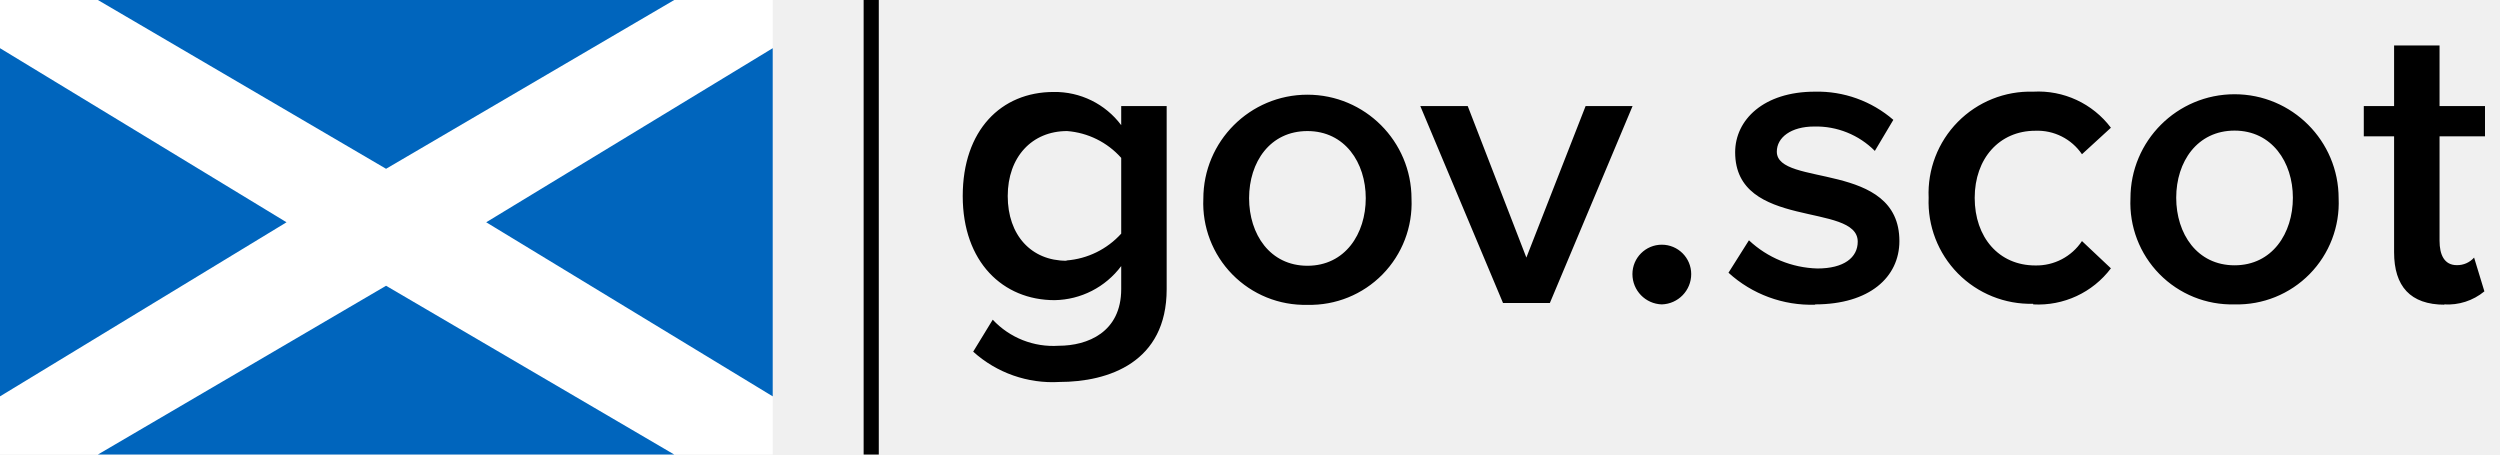
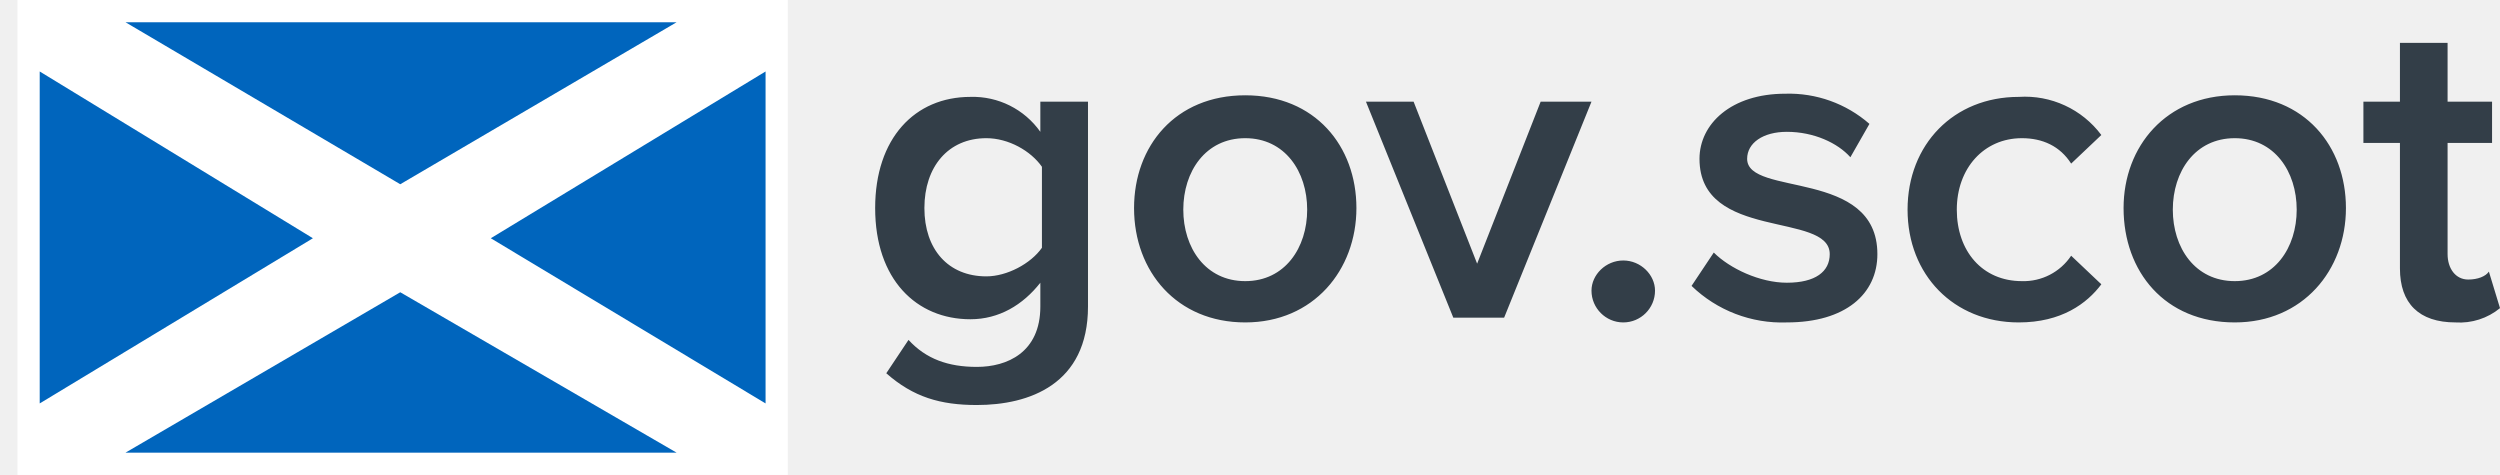
- <svg xmlns="http://www.w3.org/2000/svg" xml:space="preserve" viewBox="0 0 165 30">
-   <switch>
-     <g>
-       <path fill="#fff" d="M0 0v30h51V0z" />
-       <path d="M57 0h1v30h-1z" class="text" />
-       <path fill="#0065bd" d="m6.46 0 19.02 11.14L44.5 0H6.46zm0 30 19.02-11.14L44.5 30H6.46zM0 3.18v22.98l18.91-11.49L0 3.18zm51 0v22.98L32.09 14.67 51 3.18z" />
-       <path d="M69.91 25.21c3.27 0 7.09-1.3 7.09-6.12V7h-3v1.26a5.46 5.46 0 0 0-4.46-2.19c-3.46 0-6 2.52-6 6.87s2.65 6.87 6.06 6.87a5.59 5.59 0 0 0 4.4-2.25v1.52c0 2.85-2.22 3.74-4.13 3.74a5.46 5.46 0 0 1-4.35-1.72l-1.29 2.11a7.81 7.81 0 0 0 5.69 2Zm.48-8c-2.33 0-3.88-1.69-3.88-4.27s1.6-4.29 3.92-4.29A5.33 5.33 0 0 1 74 10.42v5a5.43 5.43 0 0 1-3.61 1.77Zm15.9 2.91a6.71 6.71 0 0 0 6.87-7 6.87 6.87 0 1 0-13.74 0 6.71 6.71 0 0 0 6.87 7Zm0-2.58c-2.47 0-3.85-2.08-3.85-4.46s1.38-4.43 3.85-4.43 3.85 2.08 3.85 4.43-1.36 4.46-3.85 4.46Zm16 2.46 5.46-13h-3.1l-3.91 10-3.87-10h-3.13l5.46 13Zm7.39.09a2 2 0 0 0 1.94-2 1.94 1.94 0 0 0-3.88 0 2 2 0 0 0 1.94 2Zm10.11 0c3.6 0 5.57-1.8 5.57-4.18 0-5.32-8.09-3.55-8.09-5.9 0-.94.94-1.66 2.47-1.66a5.46 5.46 0 0 1 4 1.61l1.22-2.05a7.64 7.64 0 0 0-5.18-1.86c-3.38 0-5.26 1.86-5.26 4 0 5.15 8.09 3.27 8.09 5.9 0 1.05-.91 1.77-2.66 1.77a6.87 6.87 0 0 1-4.52-1.86L114.08 18a8.11 8.11 0 0 0 5.73 2.11Zm14.4 0a6 6 0 0 0 5.13-2.38l-1.91-1.8a3.6 3.6 0 0 1-3.08 1.61c-2.41 0-4-1.86-4-4.46s1.63-4.43 4-4.43a3.55 3.55 0 0 1 3.08 1.55l1.91-1.75a6 6 0 0 0-5.13-2.38 6.71 6.71 0 0 0-6.9 7 6.73 6.73 0 0 0 6.9 7Zm13.29 0a6.7 6.7 0 0 0 6.87-7 6.87 6.87 0 1 0-13.74 0 6.7 6.7 0 0 0 6.87 7Zm0-2.58c-2.47 0-3.85-2.08-3.85-4.46s1.39-4.43 3.85-4.43 3.85 2.08 3.85 4.43-1.36 4.46-3.85 4.46Zm13.82 2.58a3.8 3.8 0 0 0 2.67-.86l-.68-2.23a1.48 1.48 0 0 1-1.14.5c-.83 0-1.14-.69-1.14-1.61V9h3V7h-3V3h-3v4h-2v2h2v7.65c0 2.24 1.07 3.46 3.34 3.46Z" class="text" />
-     </g>
-   </switch>
+ <svg xmlns="http://www.w3.org/2000/svg" xmlns:xlink="http://www.w3.org/1999/xlink" xml:space="preserve" viewBox="0 0 157.4 29.9">
+   <defs>
+     <path id="a" d="M0 0h157.4v29.9H0z" />
+   </defs>
+   <clipPath id="b">
+     <use xlink:href="#a" overflow="visible" />
+   </clipPath>
+   <path fill="#333e48" d="M154.6 20.3a4 4 0 0 0 2.8-.9l-.7-2.3c-.2.3-.7.5-1.3.5-.8 0-1.3-.7-1.3-1.6V9h2.8V6.4h-2.8V2.7h-3v3.7h-2.3V9h2.3v7.9c0 2.2 1.2 3.4 3.5 3.4m-13.9-2.6c-2.5 0-3.9-2.1-3.9-4.5s1.4-4.5 3.9-4.5 3.9 2.1 3.9 4.5-1.4 4.5-3.9 4.5m0 2.6c4.3 0 7-3.3 7-7.2 0-3.9-2.6-7.1-7-7.1-4.3 0-7 3.2-7 7.1 0 4 2.6 7.2 7 7.2m-13.6 0c2.7 0 4.3-1.2 5.2-2.4l-1.9-1.8a3.6 3.6 0 0 1-3.1 1.6c-2.5 0-4.1-1.9-4.1-4.5s1.7-4.5 4.1-4.5c1.3 0 2.4.5 3.1 1.6l1.9-1.8a6 6 0 0 0-5.2-2.4c-4.1 0-7 3-7 7.1s2.9 7.1 7 7.1m-14.6 0c3.7 0 5.7-1.8 5.7-4.3 0-5.4-8.2-3.6-8.2-6 0-1 1-1.7 2.5-1.7 1.7 0 3.2.7 4 1.6l1.2-2.1a7.7 7.7 0 0 0-5.3-1.9c-3.4 0-5.4 1.9-5.4 4.1 0 5.2 8.2 3.3 8.2 6 0 1.1-.9 1.8-2.7 1.8-1.7 0-3.6-.9-4.6-1.9l-1.4 2.1a8.2 8.2 0 0 0 6 2.3m-10.3 0a2 2 0 0 0 2-2c0-1-.9-1.9-2-1.9s-2 .9-2 1.9c0 1.1.9 2 2 2m-7.5-.3 5.5-13.6H97l-4 10.2-4-10.2h-3L91.5 20h3.2zm-16.3-2.3c-2.5 0-3.9-2.1-3.9-4.5s1.4-4.5 3.9-4.5 3.9 2.1 3.9 4.5-1.4 4.5-3.9 4.5m0 2.6c4.3 0 7-3.3 7-7.2 0-3.9-2.6-7.1-7-7.1s-7 3.2-7 7.1c0 4 2.7 7.2 7 7.2m-16.3-2.9c-2.4 0-3.9-1.7-3.9-4.3 0-2.6 1.5-4.4 3.9-4.4 1.4 0 2.8.8 3.5 1.8v5.1c-.7 1-2.2 1.8-3.5 1.8m-.6 8.1c3.3 0 7-1.3 7-6.2V6.4h-3v1.9a5.2 5.2 0 0 0-4.4-2.2c-3.5 0-6 2.6-6 7 0 4.5 2.6 7 6 7 1.8 0 3.3-.9 4.4-2.3v1.5c0 2.9-2.1 3.8-4 3.8-1.8 0-3.2-.5-4.3-1.7l-1.4 2.1c1.7 1.5 3.4 2 5.7 2" clip-path="url(#b)" />
+   <path fill="#fff" d="M1.1 0h48.5v29.9H1.1z" />
+   <path fill="#0065bd" d="m7.9 1.4 17.3 10.2L42.6 1.4zm0 27.1 17.3-10.1 17.4 10.1zm-5.4-24v20.9L19.7 15zm45.7 0v20.9L30.9 15z" />
</svg>
